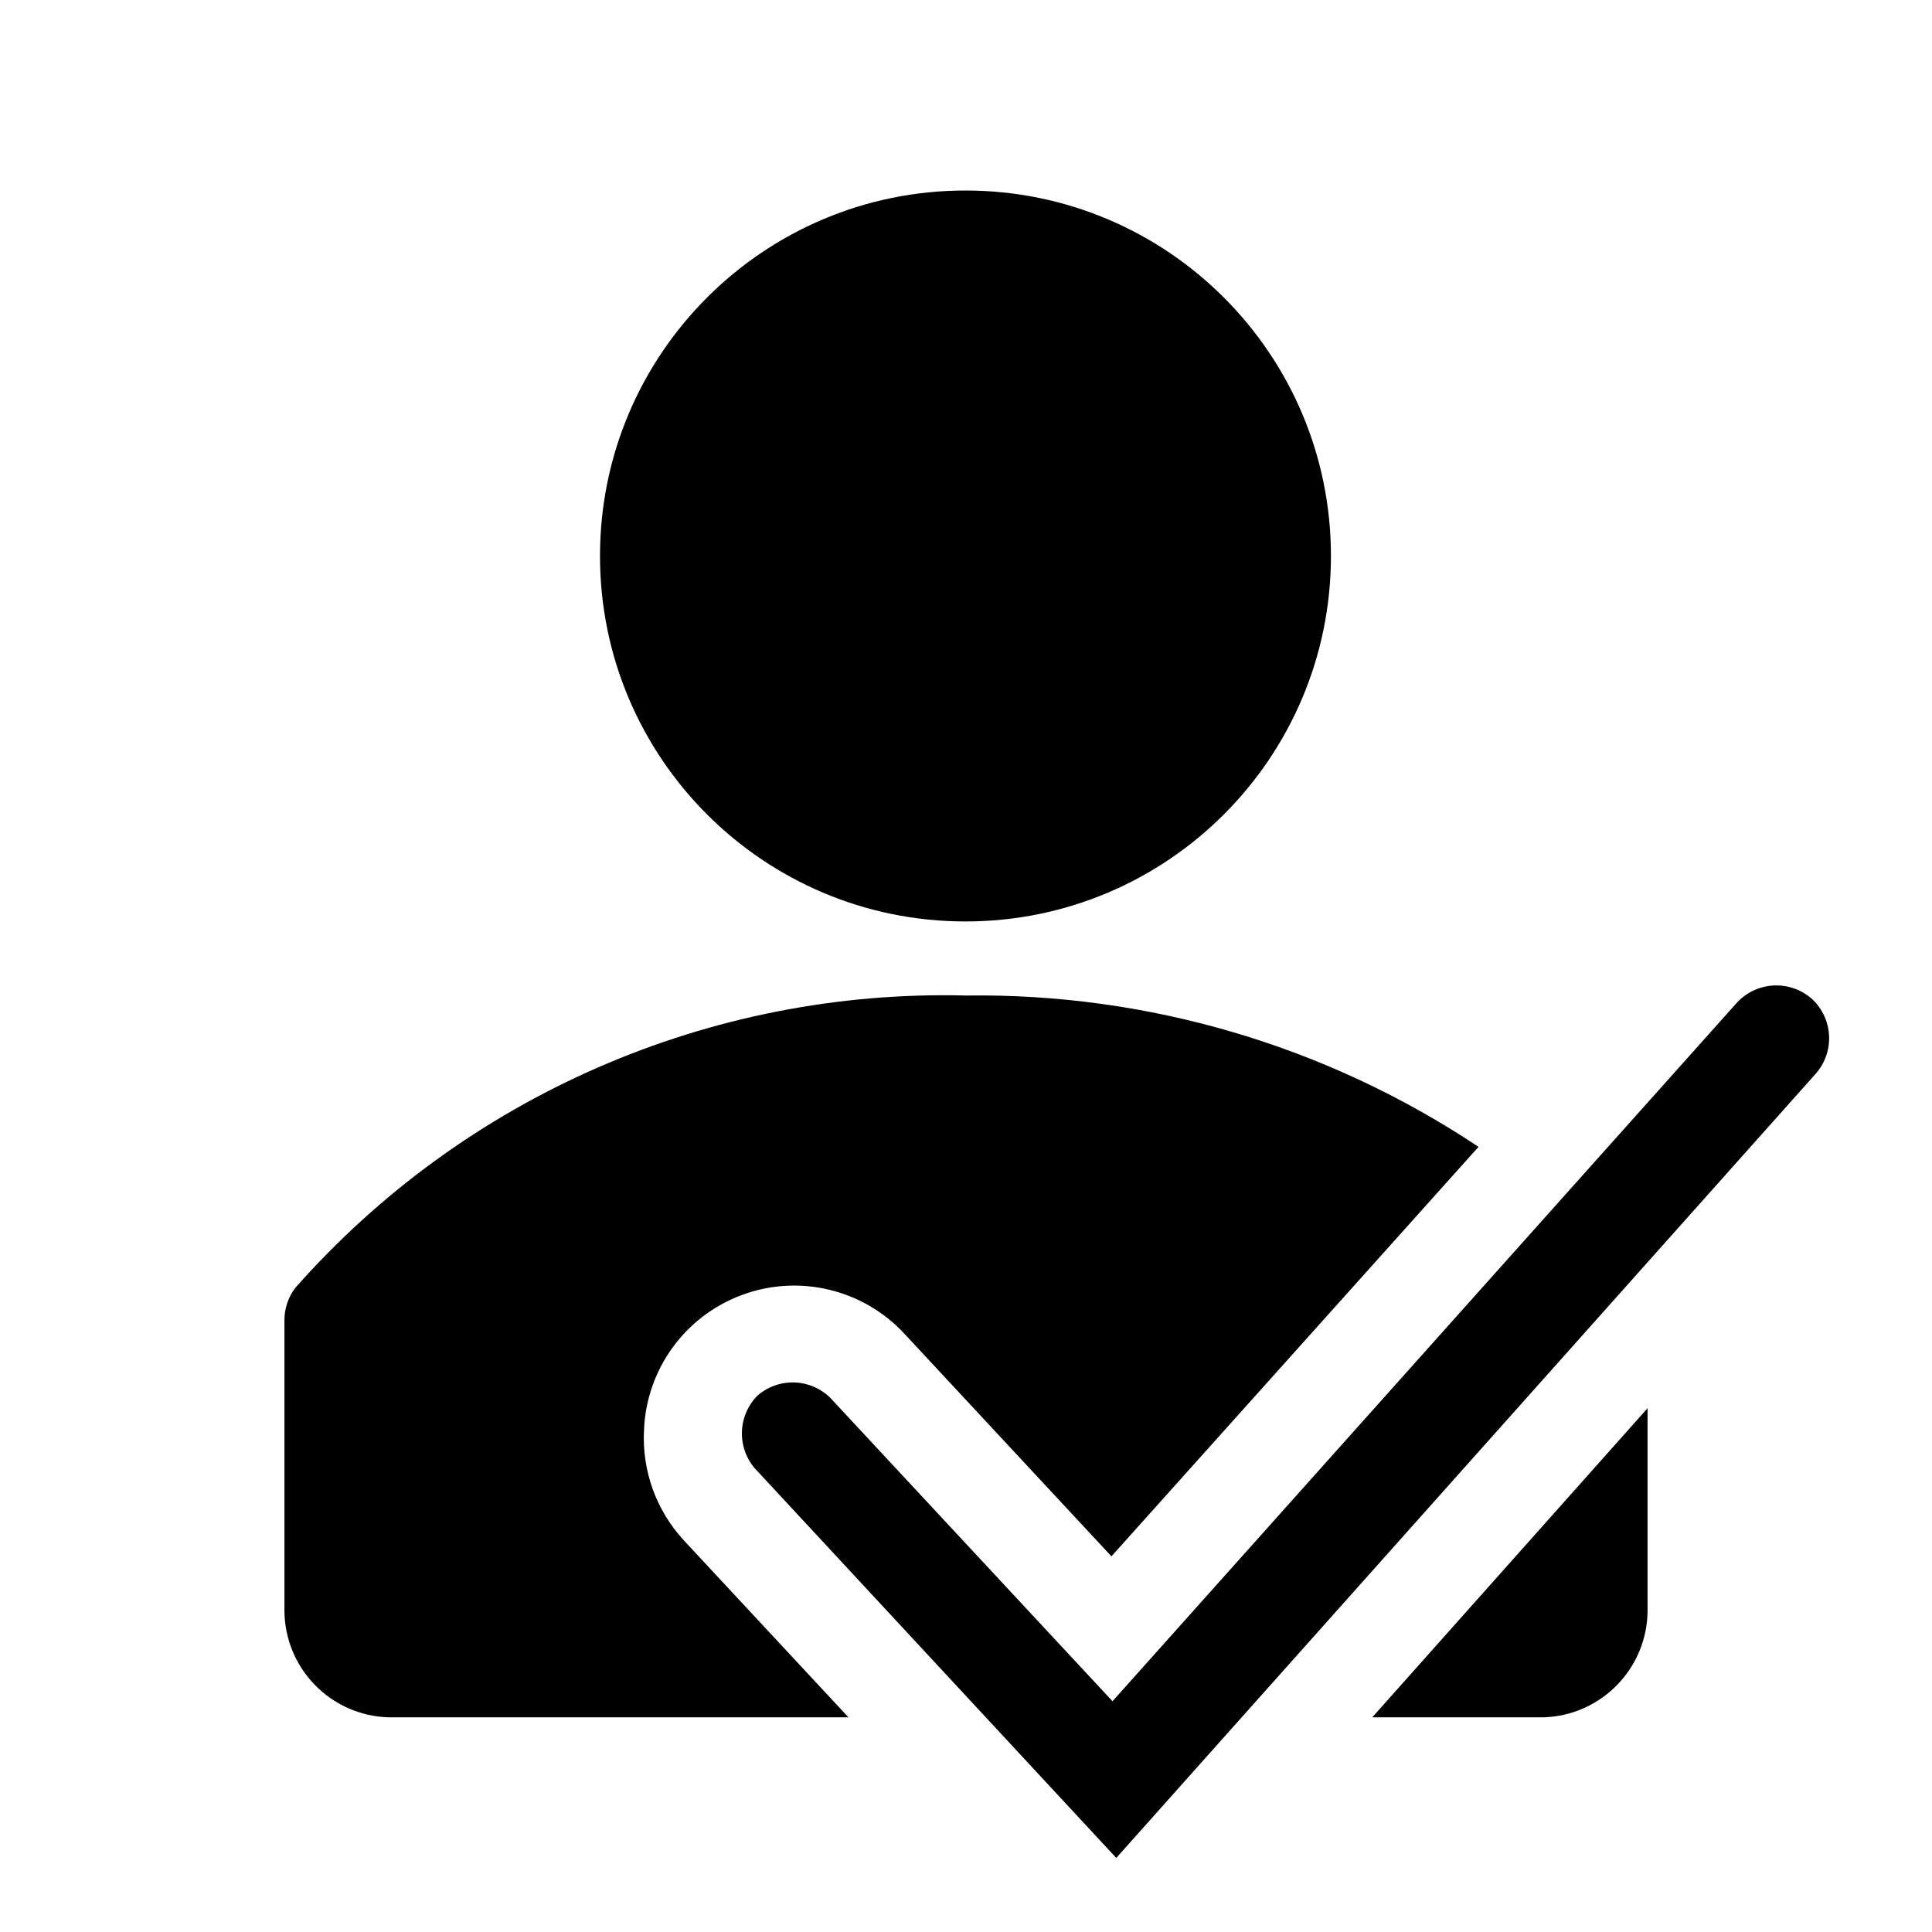
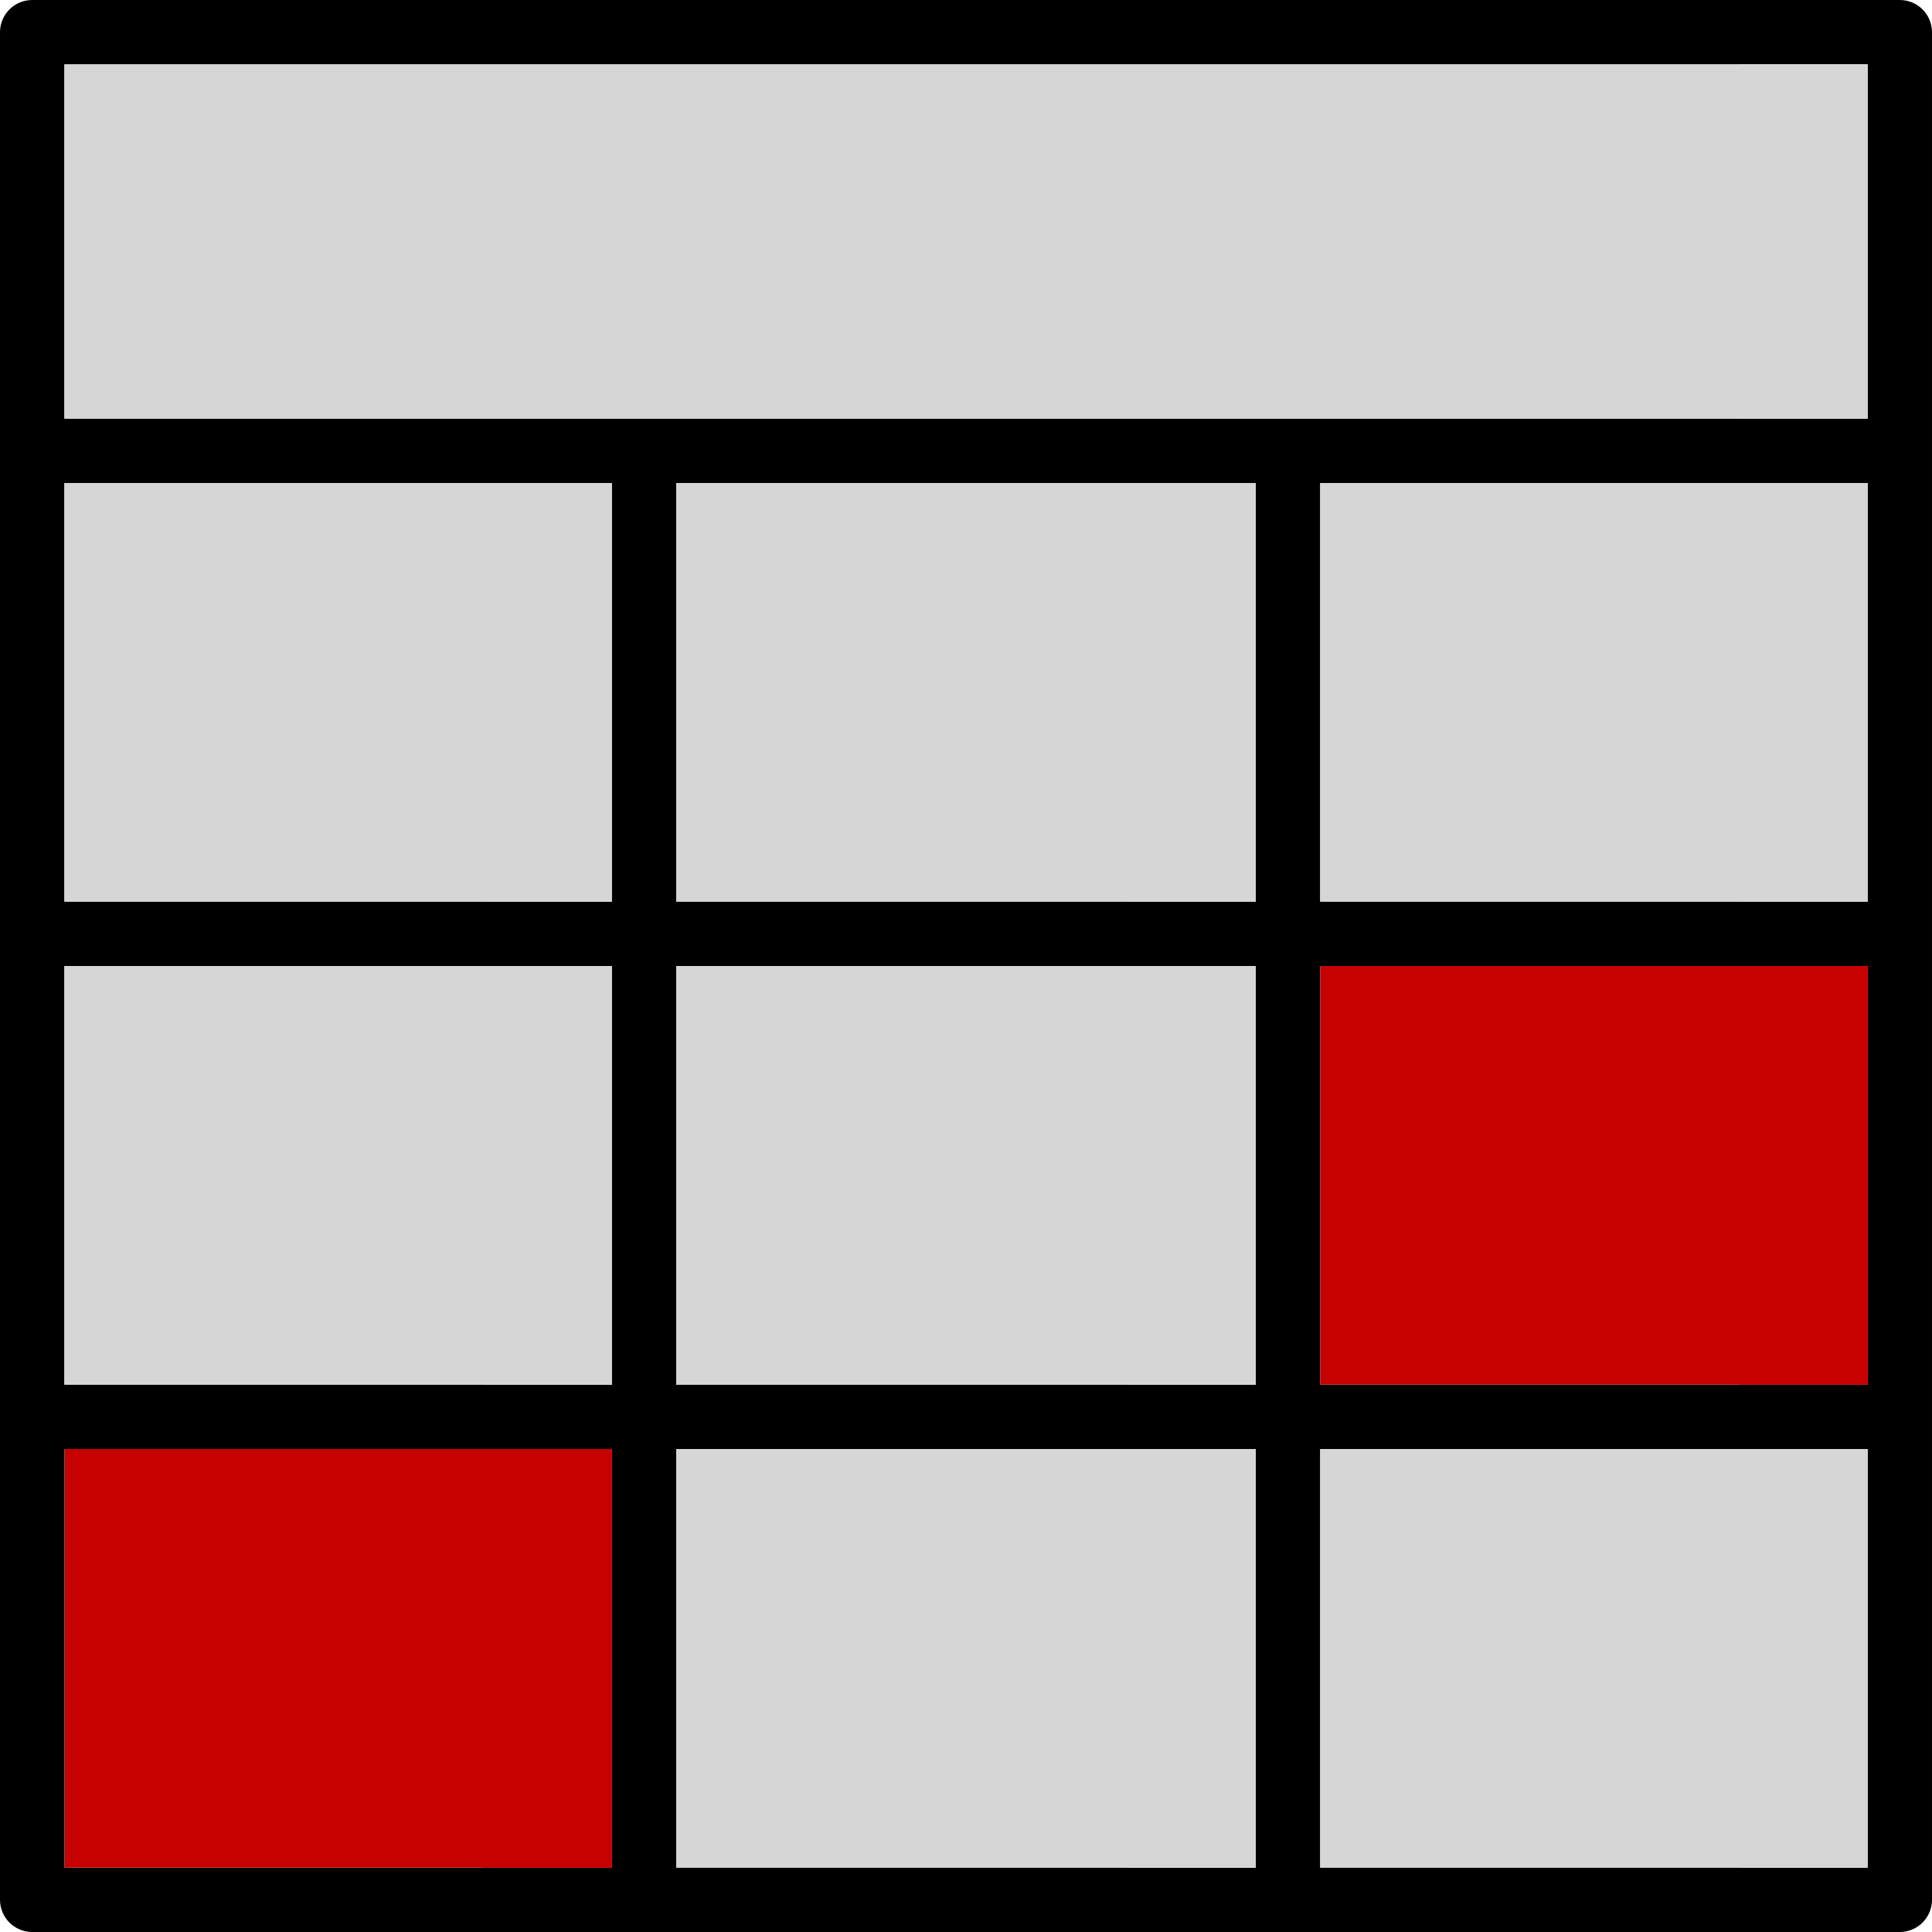
- <svg xmlns="http://www.w3.org/2000/svg" fill="#000000" width="800px" height="800px" viewBox="0 0 36 36" version="1.1" preserveAspectRatio="xMidYMid meet">
-   <circle cx="17.99" cy="10.36" r="6.81" class="clr-i-solid clr-i-solid-path-1" />
-   <path d="M12,26.65a2.8,2.8,0,0,1,4.85-1.8L20.71,29l6.84-7.63A16.81,16.81,0,0,0,18,18.55,16.13,16.13,0,0,0,5.5,24a1,1,0,0,0-.2.61V30a2,2,0,0,0,1.94,2h8.57l-3.07-3.3A2.81,2.81,0,0,1,12,26.65Z" class="clr-i-solid clr-i-solid-path-2" />
-   <path d="M28.76,32a2,2,0,0,0,1.94-2V26.24L25.57,32Z" class="clr-i-solid clr-i-solid-path-3" />
-   <path d="M33.77,18.62a1,1,0,0,0-1.42.08l-11.62,13-5.2-5.59A1,1,0,0,0,14.12,26a1,1,0,0,0,0,1.42l6.68,7.2L33.84,20A1,1,0,0,0,33.77,18.62Z" class="clr-i-solid clr-i-solid-path-4" />
-   <rect x="0" y="0" width="36" height="36" fill-opacity="0" />
+ <svg xmlns="http://www.w3.org/2000/svg" version="1.1" id="Layer_1" viewBox="0 0 512 512" xml:space="preserve" width="800px" height="800px" fill="#000000">
+   <g id="SVGRepo_bgCarrier" stroke-width="0" />
+   <g id="SVGRepo_tracerCarrier" stroke-linecap="round" stroke-linejoin="round" />
+   <g id="SVGRepo_iconCarrier">
+     <path d="M503.467,0H8.533C3.823,0,0,3.823,0,8.533v494.933C0,508.177,3.823,512,8.533,512h494.933c4.71,0,8.533-3.823,8.533-8.533 V8.533C512,3.823,508.177,0,503.467,0z M179.2,366.933V256h153.6v110.933H179.2z M332.8,384v110.933H179.2V384H332.8z M332.8,128 v110.933H179.2V128H332.8z M494.933,128v110.933H349.867V128H494.933z M162.133,238.933H17.067V128h145.067V238.933z M17.067,256 h145.067v110.933H17.067V256z M349.867,256h145.067v110.933H349.867V256z M494.933,17.067v93.867H17.067V17.067H494.933z M17.067,384h145.067v110.933H17.067V384z M349.867,494.933V384h145.067v110.933H349.867z" />
+     <rect x="17.067" y="256" style="fill:#d6d6d6;" width="145.067" height="110.933" />
+     <rect x="128" y="256" style="fill:#d6d6d6;" width="34.133" height="110.933" />
+     <rect x="17.067" y="128" style="fill:#d6d6d6;" width="145.067" height="110.933" />
+     <rect x="128" y="128" style="fill:#d6d6d6;" width="34.133" height="110.933" />
+     <rect x="349.867" y="128" style="fill:#d6d6d6;" width="145.067" height="110.933" />
+     <rect x="460.8" y="128" style="fill:#d6d6d6;" width="34.133" height="110.933" />
+     <rect x="349.867" y="384" style="fill:#d6d6d6;" width="145.067" height="110.933" />
+     <rect x="460.8" y="384" style="fill:#d6d6d6;" width="34.133" height="110.933" />
+     <rect x="349.867" y="256" style="fill:#c70000;" width="145.067" height="110.933" />
+     <rect x="460.8" y="256" style="fill:#c70000;" width="34.133" height="110.933" />
+     <rect x="17.067" y="384" style="fill:#c70000;" width="145.067" height="110.933" />
+     <rect x="128" y="384" style="fill:#c70000;" width="34.133" height="110.933" />
+     <rect x="17.067" y="17.067" style="fill:#d6d6d6;" width="477.867" height="93.867" />
+     <rect x="460.8" y="17.067" style="fill:#d6d6d6;" width="34.133" height="93.867" />
+     <rect x="179.2" y="128" style="fill:#d6d6d6;" width="153.6" height="110.933" />
+     <rect x="298.667" y="128" style="fill:#d6d6d6;" width="34.133" height="110.933" />
+     <rect x="179.2" y="256" style="fill:#d6d6d6;" width="153.6" height="110.933" />
+     <rect x="298.667" y="256" style="fill:#d6d6d6;" width="34.133" height="110.933" />
+     <rect x="179.2" y="384" style="fill:#d6d6d6;" width="153.6" height="110.933" />
+     <rect x="298.667" y="384" style="fill:#d6d6d6;" width="34.133" height="110.933" />
+   </g>
</svg>
